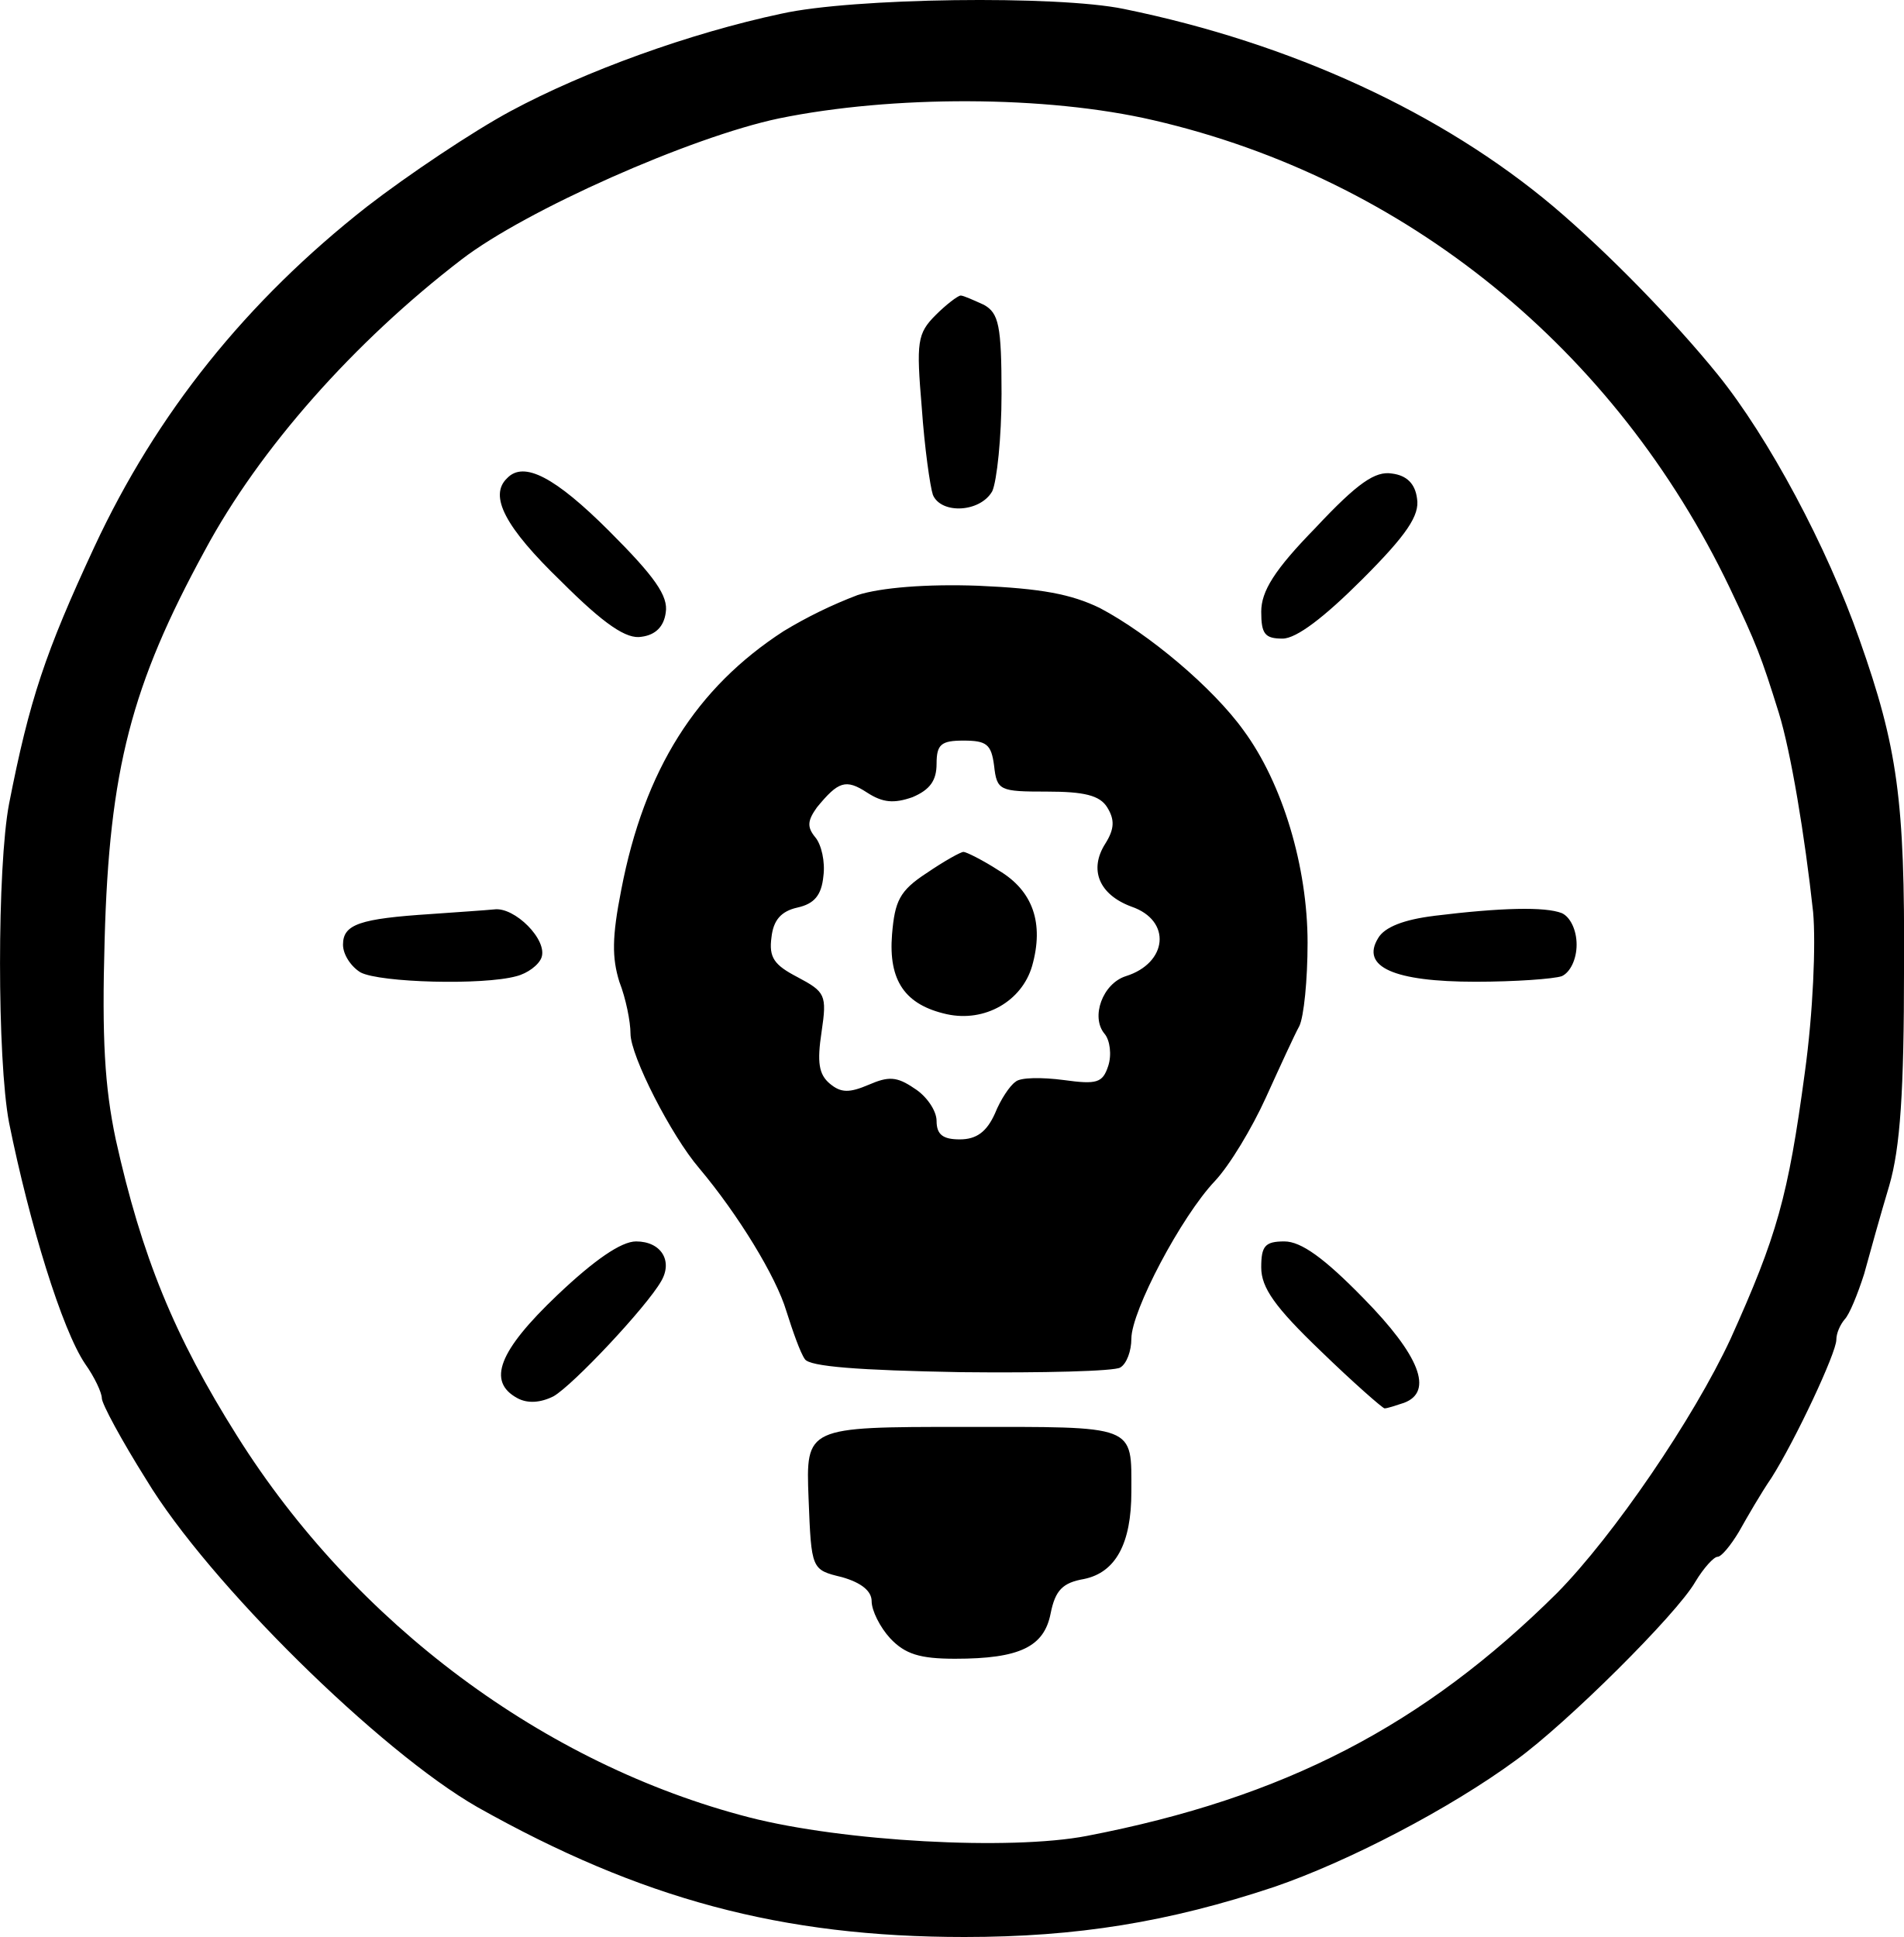
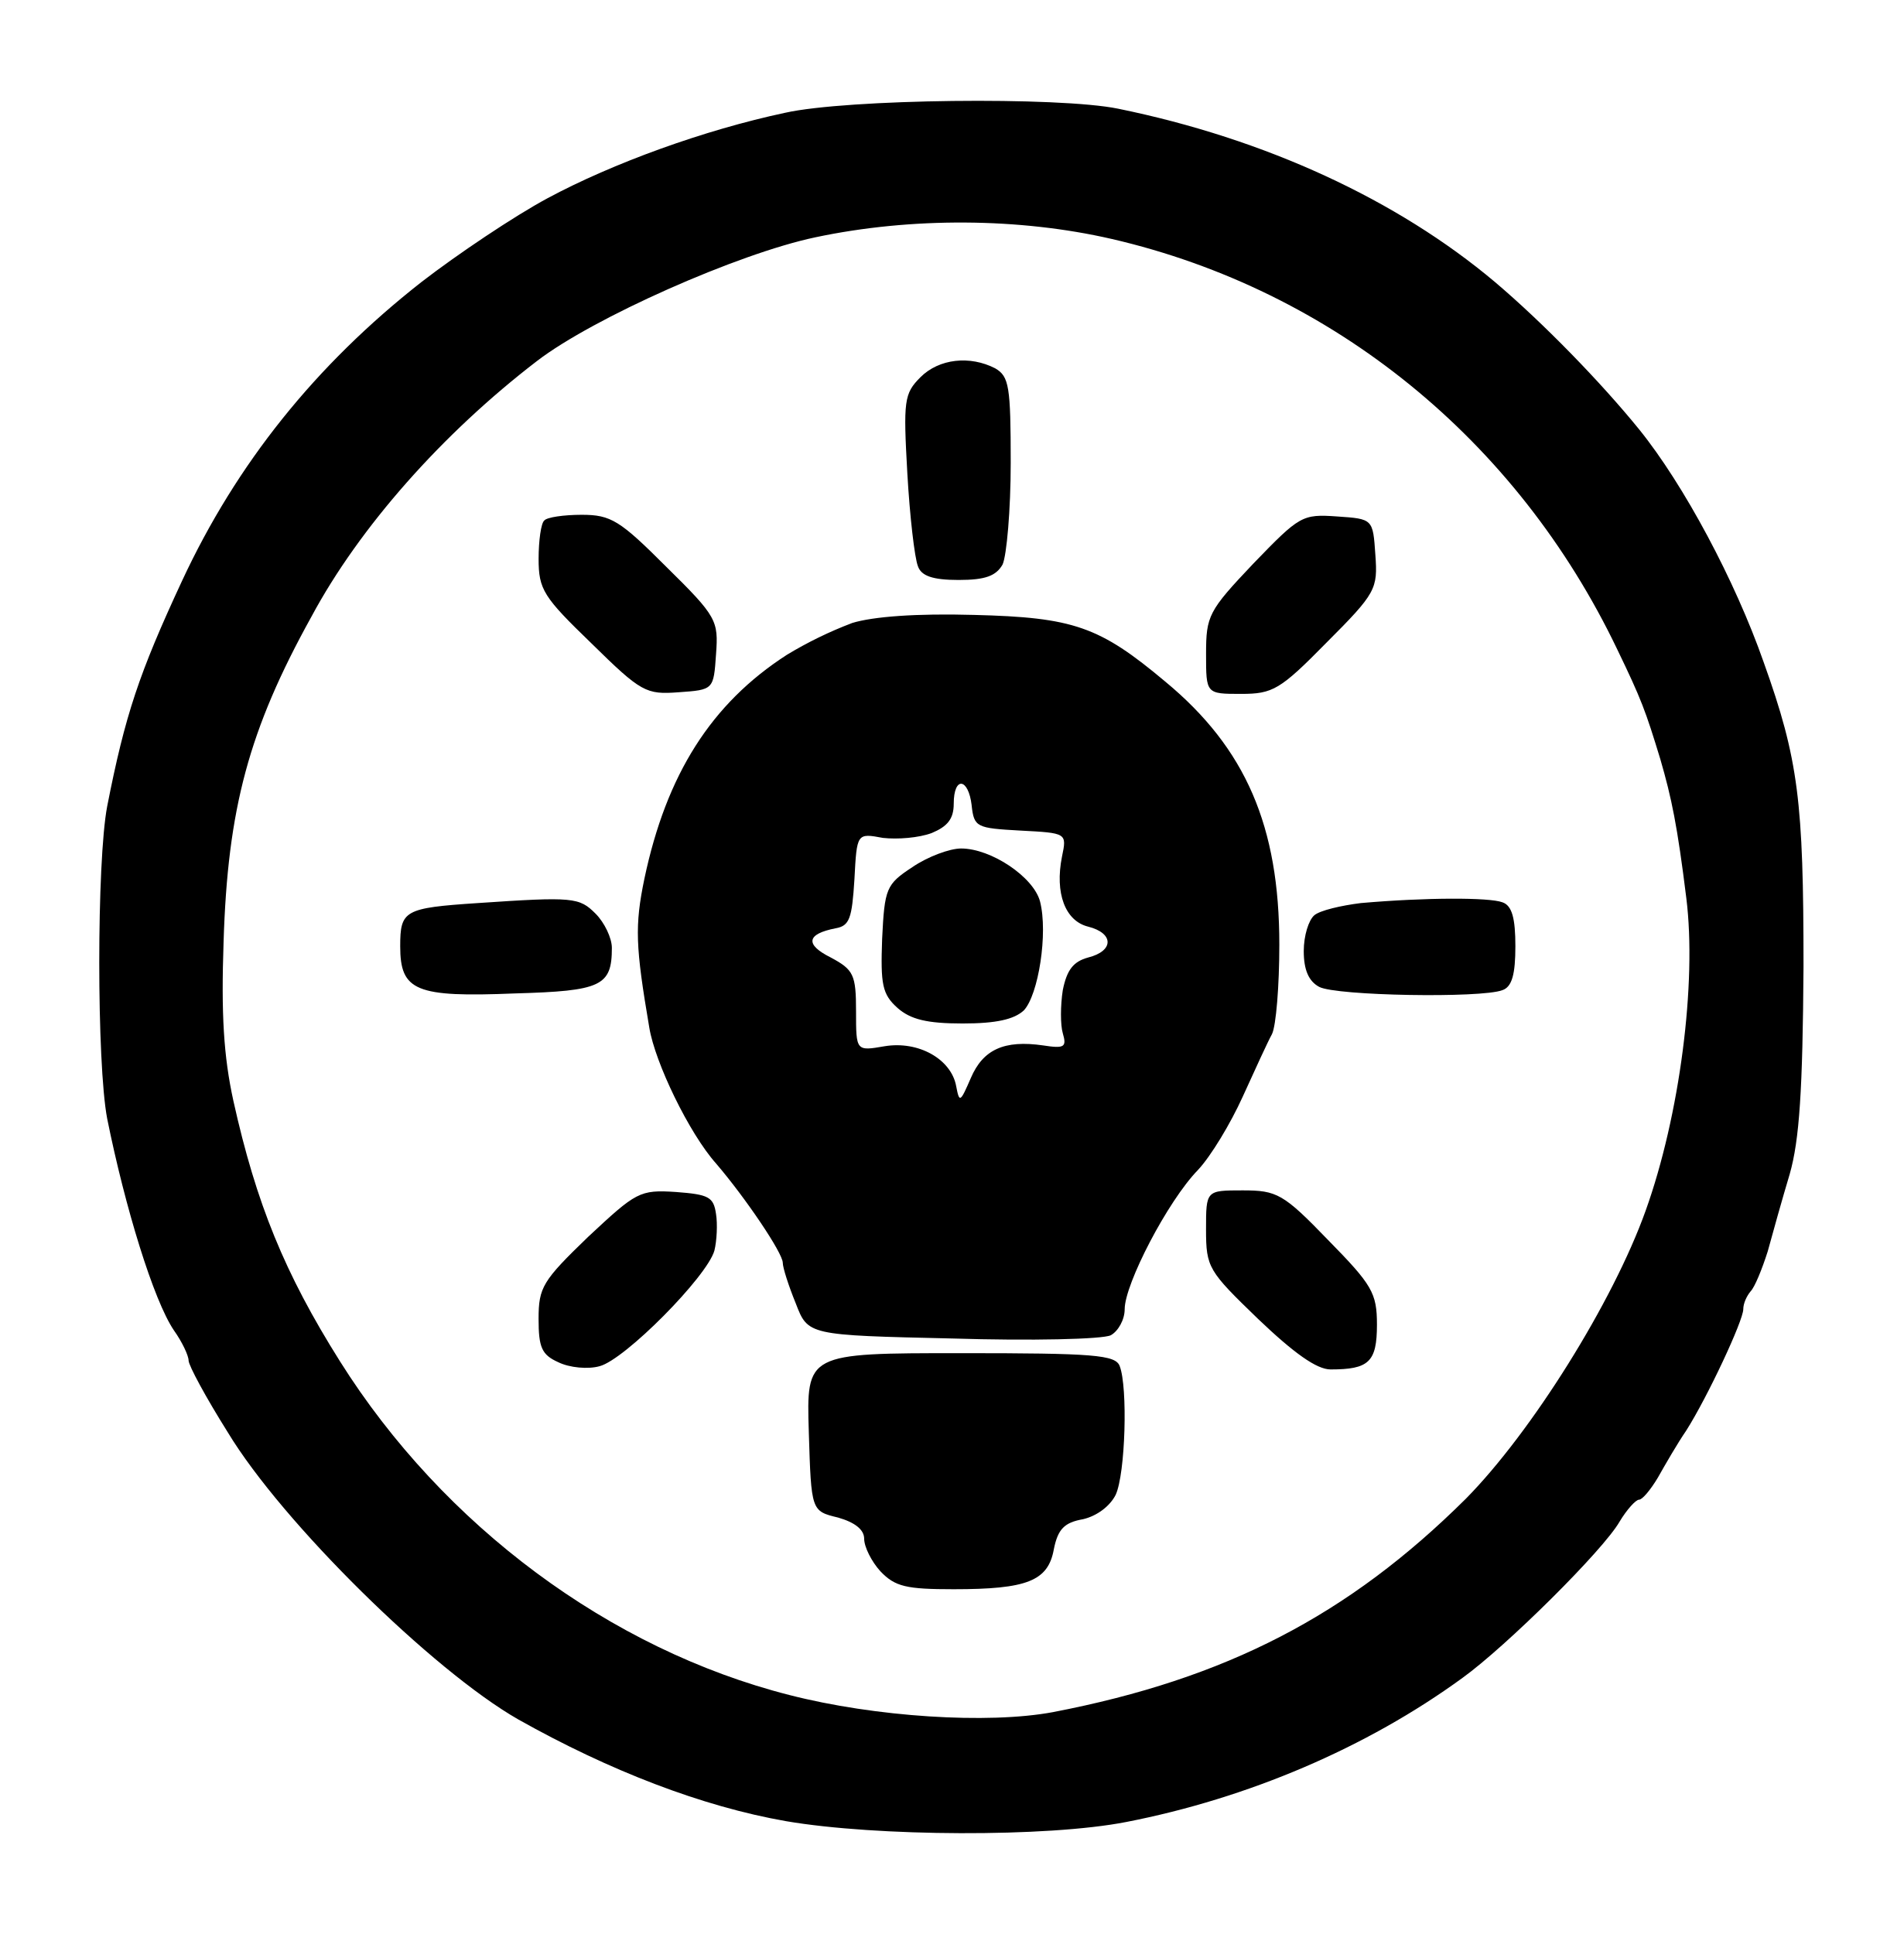
- <svg xmlns="http://www.w3.org/2000/svg" width="503" height="512" fill="currentColor" viewBox="0 0 503 512">
-   <path fill-rule="evenodd" d="M206.58 3.6c-24.26 5.15-51.96 15.2-71.57 25.74-10.05 5.4-27.21 16.91-38 25.25-31.87 25-55.64 54.66-72.07 89.96C11.95 172.49 7.78 185 2.4 212.45c-3.19 16.67-3.19 67.66 0 84.33 5.4 26.71 13.97 54.66 20.1 63.73 2.45 3.43 4.41 7.6 4.41 9.07s5.15 11.03 11.77 21.57c16.42 27.21 61.77 71.82 87.51 86.53 43.14 24.27 80.4 34.32 128.7 34.32 29.65 0 53.92-3.92 81.87-13.24 19.36-6.62 46.33-20.59 63.98-33.58 13.23-9.56 42.4-38.49 47.3-47.06 2.21-3.68 4.9-6.62 5.89-6.62s3.43-2.94 5.64-6.62c2.2-3.92 5.88-10.3 8.58-14.22 6.37-10.05 17.16-33.1 17.16-36.52 0-1.72.98-3.93 2.2-5.4 1.23-1.22 3.43-6.62 5.15-12 1.47-5.4 4.41-15.94 6.62-23.3 2.94-10.05 3.92-25 3.92-57.6.25-44.37-1.72-58.34-11.77-86.78-8.57-24.51-24.02-53.44-37.5-70.1-11.52-14.22-28.93-32.12-43.39-44.37-29.41-24.76-69.13-43.15-113.5-52.22C279.4-1.3 225.22-.57 206.59 3.6m98.3 28.19c66.68 15.44 122.08 60.55 152.23 123.55 7.1 14.95 8.33 18.14 12.99 33.09 3.18 10.3 6.86 32.36 9.07 52.7.73 8.34 0 26.48-2.2 42.4-4.42 32.86-7.36 43.15-19.62 70.36-9.8 21.08-30.88 51.97-45.84 67.17-35.3 35.05-72.07 54.17-124.28 64.22-20.34 3.92-64.47 1.47-89.23-4.9-54.17-13.97-104.18-51.23-135.3-100.75-16.68-26.47-25.26-47.56-32.12-78.44-2.94-13.97-3.68-26.72-2.94-52.7 1.22-45.1 7.1-67.42 26.47-102.96 14.47-26.96 39.47-55.15 67.9-76.97 16.92-13 60.55-32.36 83.84-37.26 29.9-6.13 70.6-6.13 99.03.49m-57.6 51.48c-4.9 4.9-5.15 7.1-3.68 24.51.73 10.54 2.2 20.84 2.94 23.04 2.2 5.15 12.5 4.66 15.69-.98 1.22-2.7 2.45-14.22 2.45-25.74 0-18.14-.74-21.32-4.66-23.53-2.7-1.22-5.4-2.45-6.13-2.45s-3.92 2.45-6.61 5.15M134.02 126.4c-4.9 4.66-.49 13 14.22 27.21 11.52 11.52 17.4 15.44 21.33 14.7 3.68-.48 5.88-2.69 6.37-6.37.74-4.4-2.94-9.56-14.95-21.57-14.22-14.21-22.55-18.63-26.97-13.97m213.76 13c-11.03 11.27-14.46 16.9-14.46 22.3 0 5.88.98 7.1 5.63 7.1 3.68 0 11.03-5.63 21.08-15.68 11.77-11.77 15.2-16.91 14.47-21.33q-.74-5.88-6.62-6.62c-4.41-.73-9.07 2.46-20.1 14.22m-121.1 17.89a120 120 0 0 0-19.6 9.56c-23.05 14.95-36.78 36.52-42.9 68.39-2.46 12.5-2.46 17.9-.5 24.27 1.72 4.4 2.95 10.54 2.95 13.72 0 5.89 10.78 26.97 18.14 35.55 10.3 12.25 20.34 28.68 23.04 37.75 1.71 5.39 3.68 11.03 4.9 12.74 1.23 1.96 14.22 2.95 41.18 3.44 21.57.24 40.7-.25 42.17-1.23 1.71-.98 2.94-4.41 2.94-7.6 0-7.35 13.23-32.36 22.06-41.67 3.92-4.17 9.8-13.97 13.48-22.06 3.68-8.1 7.6-16.67 8.83-18.88 1.22-2.45 2.2-12.25 2.2-22.06 0-20.1-6.62-42.16-16.91-56.13-8.1-11.28-25-25.5-38-32.36-7.6-3.68-15.44-5.15-32.1-5.88-13.74-.5-25.75.49-31.88 2.45m36.04 45.1c.73 6.62 1.47 6.86 13.97 6.86 9.8 0 13.97.98 15.93 4.17 1.97 3.19 1.97 5.64-.49 9.56-4.4 6.87-1.71 13.48 6.87 16.67 10.78 3.68 9.56 14.95-1.47 18.39-6.13 1.96-9.32 10.78-5.64 15.2 1.47 1.7 1.96 5.63.98 8.57-1.47 4.42-2.94 4.9-11.77 3.68-5.64-.74-11.52-.74-12.74.49-1.47.98-3.93 4.66-5.4 8.33-2.2 4.9-4.9 6.87-9.31 6.87s-6.13-1.23-6.13-4.9c0-2.7-2.7-6.62-5.88-8.58-4.66-3.2-6.87-3.2-12.01-.98-5.15 2.2-7.36 2.2-10.3-.25s-3.43-5.64-2.2-13.73c1.46-9.8.97-10.54-6.38-14.46-6.13-3.19-7.6-5.15-6.86-10.54.49-4.41 2.45-6.86 6.86-7.84s6.37-3.2 6.86-8.34c.5-3.68-.49-8.33-2.2-10.3-2.2-2.7-1.96-4.4.49-7.84 5.64-6.86 7.6-7.6 13.24-3.92 4.16 2.7 7.1 2.94 12 1.23 4.66-1.97 6.38-4.42 6.38-8.83 0-5.15 1.23-6.13 7.1-6.13 6.14 0 7.36.98 8.1 6.62m-17.9 28.44c-7.1 4.65-8.33 7.35-9.07 16.17-.98 12.26 3.44 18.63 14.47 21.09 10.05 2.2 19.85-3.44 22.55-12.75 3.19-11.28.24-19.86-8.83-25.25-4.16-2.7-8.58-4.9-9.31-4.9s-5.15 2.45-9.8 5.64m-130.9 10.78c-18.87 1.23-23.28 2.7-23.28 8.1 0 2.69 2.2 5.87 4.65 7.34 5.15 2.7 32.36 3.44 41.19.99 2.94-.74 5.88-2.95 6.61-4.9 1.72-4.66-7.1-13.49-12.5-12.75-2.45.24-9.8.73-16.67 1.22m264.99.5c-7.84.97-13 2.93-14.7 5.87-4.67 7.6 4.16 11.53 25.73 11.53 10.54 0 20.6-.74 22.8-1.47 2.2-.99 3.92-4.42 3.92-8.34s-1.72-7.35-3.92-8.33c-4.41-1.72-15.94-1.47-33.83.73M147.26 342.36c-15.44 14.7-18.63 22.8-10.54 27.2 2.7 1.48 6.13 1.24 9.56-.48 5.15-2.94 24.51-23.53 28.44-30.4 3.18-5.39 0-10.54-6.62-10.54-3.92 0-11.03 4.9-20.84 14.22m186.06-7.35c0 5.39 3.67 10.54 15.68 22.06 8.58 8.33 16.43 15.2 16.92 15.2.73 0 2.94-.74 5.15-1.47 7.84-2.95 4.16-12.5-10.79-27.7-10.3-10.55-16.42-14.96-20.84-14.96-5.14 0-6.12 1.23-6.12 6.87m-119.63 61.03c.74 18.88.74 18.88 8.83 20.84 5.14 1.47 7.84 3.68 7.84 6.37 0 2.45 2.2 6.87 4.9 9.8 3.93 4.18 7.85 5.4 17.16 5.4 17.16 0 23.54-3.19 25.25-12.01 1.23-6.13 3.19-8.09 8.83-9.07 8.33-1.72 12.5-9.32 12.5-23.04 0-17.9 1.71-17.16-44.37-17.16-41.67 0-41.67 0-40.94 18.87" clip-rule="evenodd" />
+ <svg xmlns="http://www.w3.org/2000/svg" width="504" height="512" fill="currentColor" viewBox="0 0 504 512">
+   <path fill-rule="evenodd" d="M 207.858,29.852 c -21.328,4.523 -45.683,13.364 -62.917,22.626 c -8.832,4.747 -23.916,14.869 -33.393,22.196 c -28.01,21.973 -48.907,48.048 -63.347,79.076 c -11.421,24.561 -15.084,35.561 -19.823,59.683 c -2.804,14.654 -2.804,68.094 0,82.74 c 4.738,23.486 12.272,48.056 17.664,56.029 c 2.15,3.01 3.879,6.673 3.879,7.972 c 0,1.29 4.523,9.692 10.346,18.963 c 14.43,23.916 54.3,63.132 76.917,76.057 c 24.14,13.579 48.701,23.056 70.889,26.935 c 23.916,4.094 69.169,4.309 90.076,0.215 c 32.103,-6.252 63.562,-19.608 88.983,-38.141 c 11.645,-8.402 37.281,-33.823 41.589,-41.365 c 1.935,-3.234 4.309,-5.822 5.168,-5.822 s 3.019,-2.58 4.962,-5.822 c 1.935,-3.44 5.168,-9.047 7.533,-12.496 c 5.607,-8.832 15.084,-29.085 15.084,-32.103 c 0,-1.505 0.869,-3.449 1.944,-4.738 c 1.075,-1.075 3.019,-5.822 4.523,-10.561 c 1.29,-4.738 3.879,-14 5.822,-20.468 c 2.58,-9.047 3.44,-22.196 3.655,-54.945 c 0,-43.739 -1.29,-54.73 -10.552,-80.59 c -7.542,-21.543 -21.122,-46.973 -32.963,-61.627 c -10.131,-12.487 -25.439,-28.216 -38.15,-38.992 c -25.851,-21.766 -60.758,-37.926 -99.759,-45.898 c -15.729,-3.225 -71.749,-2.589 -88.132,1.075 m 86.412,33.402 c 58.608,13.57 107.301,53.216 133.806,108.6 c 6.458,13.355 7.542,16.374 11.421,29.085 c 3.01,10.346 4.523,17.673 6.897,36.842 c 2.795,22.411 -1.729,57.533 -10.776,82.748 c -8.626,24.131 -30.169,58.608 -47.618,76.272 c -31.028,30.813 -63.356,47.618 -109.244,56.459 c -17.243,3.225 -47.188,1.29 -69.814,-4.532 C 161.53,436.671 117.361,403.914 89.996,360.39 c -14.645,-23.271 -22.187,-41.804 -28.216,-68.954 c -2.598,-11.851 -3.243,-23.056 -2.598,-42.01 c 1.075,-35.346 6.682,-56.244 23.271,-86.197 c 12.72,-23.701 34.692,-48.477 59.692,-67.655 c 14.869,-11.421 53.216,-28.44 73.684,-32.748 c 25.43,-5.392 54.085,-5.177 78.44,0.43 m -50.636,36.636 c -4.317,4.3 -4.532,6.243 -3.449,25.421 c 0.645,11.421 1.935,22.402 2.795,24.561 c 0.869,2.589 3.879,3.664 10.776,3.664 c 7.112,0 9.916,-1.075 11.645,-4.094 c 1.075,-2.374 2.15,-14.439 2.15,-26.935 c 0,-20.253 -0.43,-22.841 -4.094,-24.991 c -6.682,-3.449 -14.869,-2.598 -19.823,2.365 m -99.553,37.917 c -0.86,0.645 -1.505,5.383 -1.505,10.122 c 0,8.196 1.29,10.131 14,22.411 c 13.149,12.934 14.439,13.579 23.056,12.934 c 9.271,-0.654 9.271,-0.654 9.916,-10.131 c 0.645,-8.832 0.215,-9.916 -13.149,-23.056 c -12.272,-12.281 -14.645,-13.794 -22.402,-13.794 c -4.747,0 -9.271,0.654 -9.916,1.514 m 187.676,11.421 c -11.851,12.496 -12.496,13.794 -12.496,23.916 c 0,10.561 0,10.561 9.262,10.561 c 8.402,0 10.346,-1.075 22.626,-13.579 c 13.141,-13.141 13.579,-14.215 12.926,-23.271 c -0.645,-9.477 -0.645,-9.477 -10.122,-10.122 c -9.271,-0.654 -9.916,-0.215 -22.196,12.496 m -106.226,15.729 a 105.697,105.697 0 0,0 -17.234,8.402 c -20.047,12.926 -31.888,31.673 -37.711,59.253 c -2.589,12.496 -2.374,17.888 1.29,39.43 c 1.514,9.271 10.561,28.01 17.673,35.982 c 7.757,9.047 17.664,23.701 17.664,26.29 c 0,1.29 1.514,6.037 3.449,10.776 c 3.234,8.402 3.234,8.402 41.374,9.262 c 20.898,0.645 39.86,0.215 42.01,-0.86 c 1.944,-1.075 3.673,-4.094 3.673,-6.897 c 0,-6.673 11.412,-28.655 19.384,-36.842 c 3.449,-3.673 8.626,-12.281 11.851,-19.393 c 3.234,-7.112 6.682,-14.654 7.757,-16.589 c 1.075,-2.15 1.944,-12.72 1.944,-23.701 c 0,-31.243 -8.832,-51.935 -30.169,-69.599 c -17.449,-14.654 -24.346,-17.019 -50.636,-17.673 c -15.299,-0.43 -26.72,0.43 -32.318,2.15 m 31.673,48.262 c 0.645,5.822 1.29,6.037 12.926,6.682 c 12.29,0.645 12.29,0.645 10.991,6.897 c -1.935,9.692 0.86,17.019 6.897,18.524 c 6.897,1.729 6.897,6.467 0,8.187 c -3.879,1.075 -5.598,3.234 -6.682,8.626 c -0.645,4.094 -0.645,9.262 0,11.421 c 1.075,3.664 0.43,4.094 -5.168,3.225 c -10.346,-1.505 -15.944,1.075 -19.178,8.626 c -2.804,6.458 -3.019,6.673 -3.879,2.15 c -1.29,-7.112 -9.916,-12.066 -18.963,-10.561 c -7.542,1.299 -7.542,1.299 -7.542,-9.262 c 0,-9.692 -0.645,-10.991 -6.673,-14.224 c -6.897,-3.44 -6.467,-6.243 1.29,-7.748 c 3.664,-0.654 4.309,-2.598 4.953,-12.934 c 0.645,-12.272 0.645,-12.272 7.542,-10.991 c 3.879,0.43 9.477,0 12.926,-1.29 c 4.094,-1.72 5.822,-3.664 5.822,-7.757 c 0,-7.327 3.879,-6.897 4.747,0.43 m -15.729,16.374 c -6.897,4.532 -7.327,5.607 -7.972,18.963 c -0.43,12.066 0,14.654 4.094,18.318 c 3.449,3.019 7.757,4.094 17.234,4.094 c 8.841,0 13.579,-1.075 16.168,-3.449 c 3.879,-4.094 6.458,-20.468 4.3,-28.87 c -1.72,-6.467 -12.926,-14.009 -20.898,-14.009 c -3.01,0 -8.832,2.15 -12.926,4.953 M 126.417,239.079 c -19.393,1.29 -20.477,1.935 -20.477,11.421 c 0,11.851 4.094,13.57 30.384,12.496 c 22.841,-0.645 25.645,-1.944 25.645,-12.066 c 0,-2.589 -1.944,-6.682 -4.309,-9.047 c -4.317,-4.317 -5.822,-4.532 -31.243,-2.804 m 233.788,0 c -5.177,0.645 -10.776,1.935 -12.29,3.225 c -1.505,1.299 -2.795,5.392 -2.795,9.486 c 0,4.953 1.29,7.972 4.094,9.477 c 4.523,2.374 42.879,3.019 48.477,0.869 c 2.589,-0.869 3.449,-4.309 3.449,-11.645 c 0,-7.318 -0.86,-10.767 -3.449,-11.627 c -3.449,-1.299 -20.253,-1.299 -37.496,0.215 M 155.708,327.417 c -12.066,11.645 -13.141,13.364 -13.141,21.766 c 0,7.542 0.86,9.477 5.168,11.421 c 3.019,1.505 7.972,1.935 10.991,1.075 c 6.682,-1.72 28.44,-23.701 30.384,-30.598 c 0.645,-2.58 0.86,-7.103 0.43,-9.692 c -0.645,-4.523 -1.944,-5.168 -10.561,-5.822 c -9.692,-0.645 -10.561,0 -23.271,11.851 m 163.544,-1.935 c 0,10.122 0.645,10.991 13.794,23.701 c 9.477,9.047 15.505,13.355 19.169,13.355 c 10.122,0 12.281,-1.935 12.281,-11.851 c 0,-8.402 -1.29,-10.552 -12.926,-22.402 c -11.851,-12.29 -13.57,-13.149 -22.626,-13.149 c -9.692,0 -9.692,0 -9.692,10.346 m -105.151,53.655 c 0.645,20.898 0.645,20.898 7.757,22.617 c 4.523,1.299 6.897,3.234 6.897,5.607 c 0,2.15 1.935,6.028 4.3,8.617 c 3.888,4.094 6.897,4.747 19.402,4.747 c 19.393,0 24.991,-2.159 26.505,-10.57 c 1.075,-5.374 2.795,-7.103 7.757,-7.972 c 3.664,-0.86 7.103,-3.44 8.617,-6.458 c 2.58,-5.607 3.225,-28.44 1.075,-34.038 c -1.075,-3.028 -6.897,-3.458 -42.01,-3.458 c -40.944,0 -40.944,0 -40.299,20.907" clip-rule="evenodd" />
</svg>
